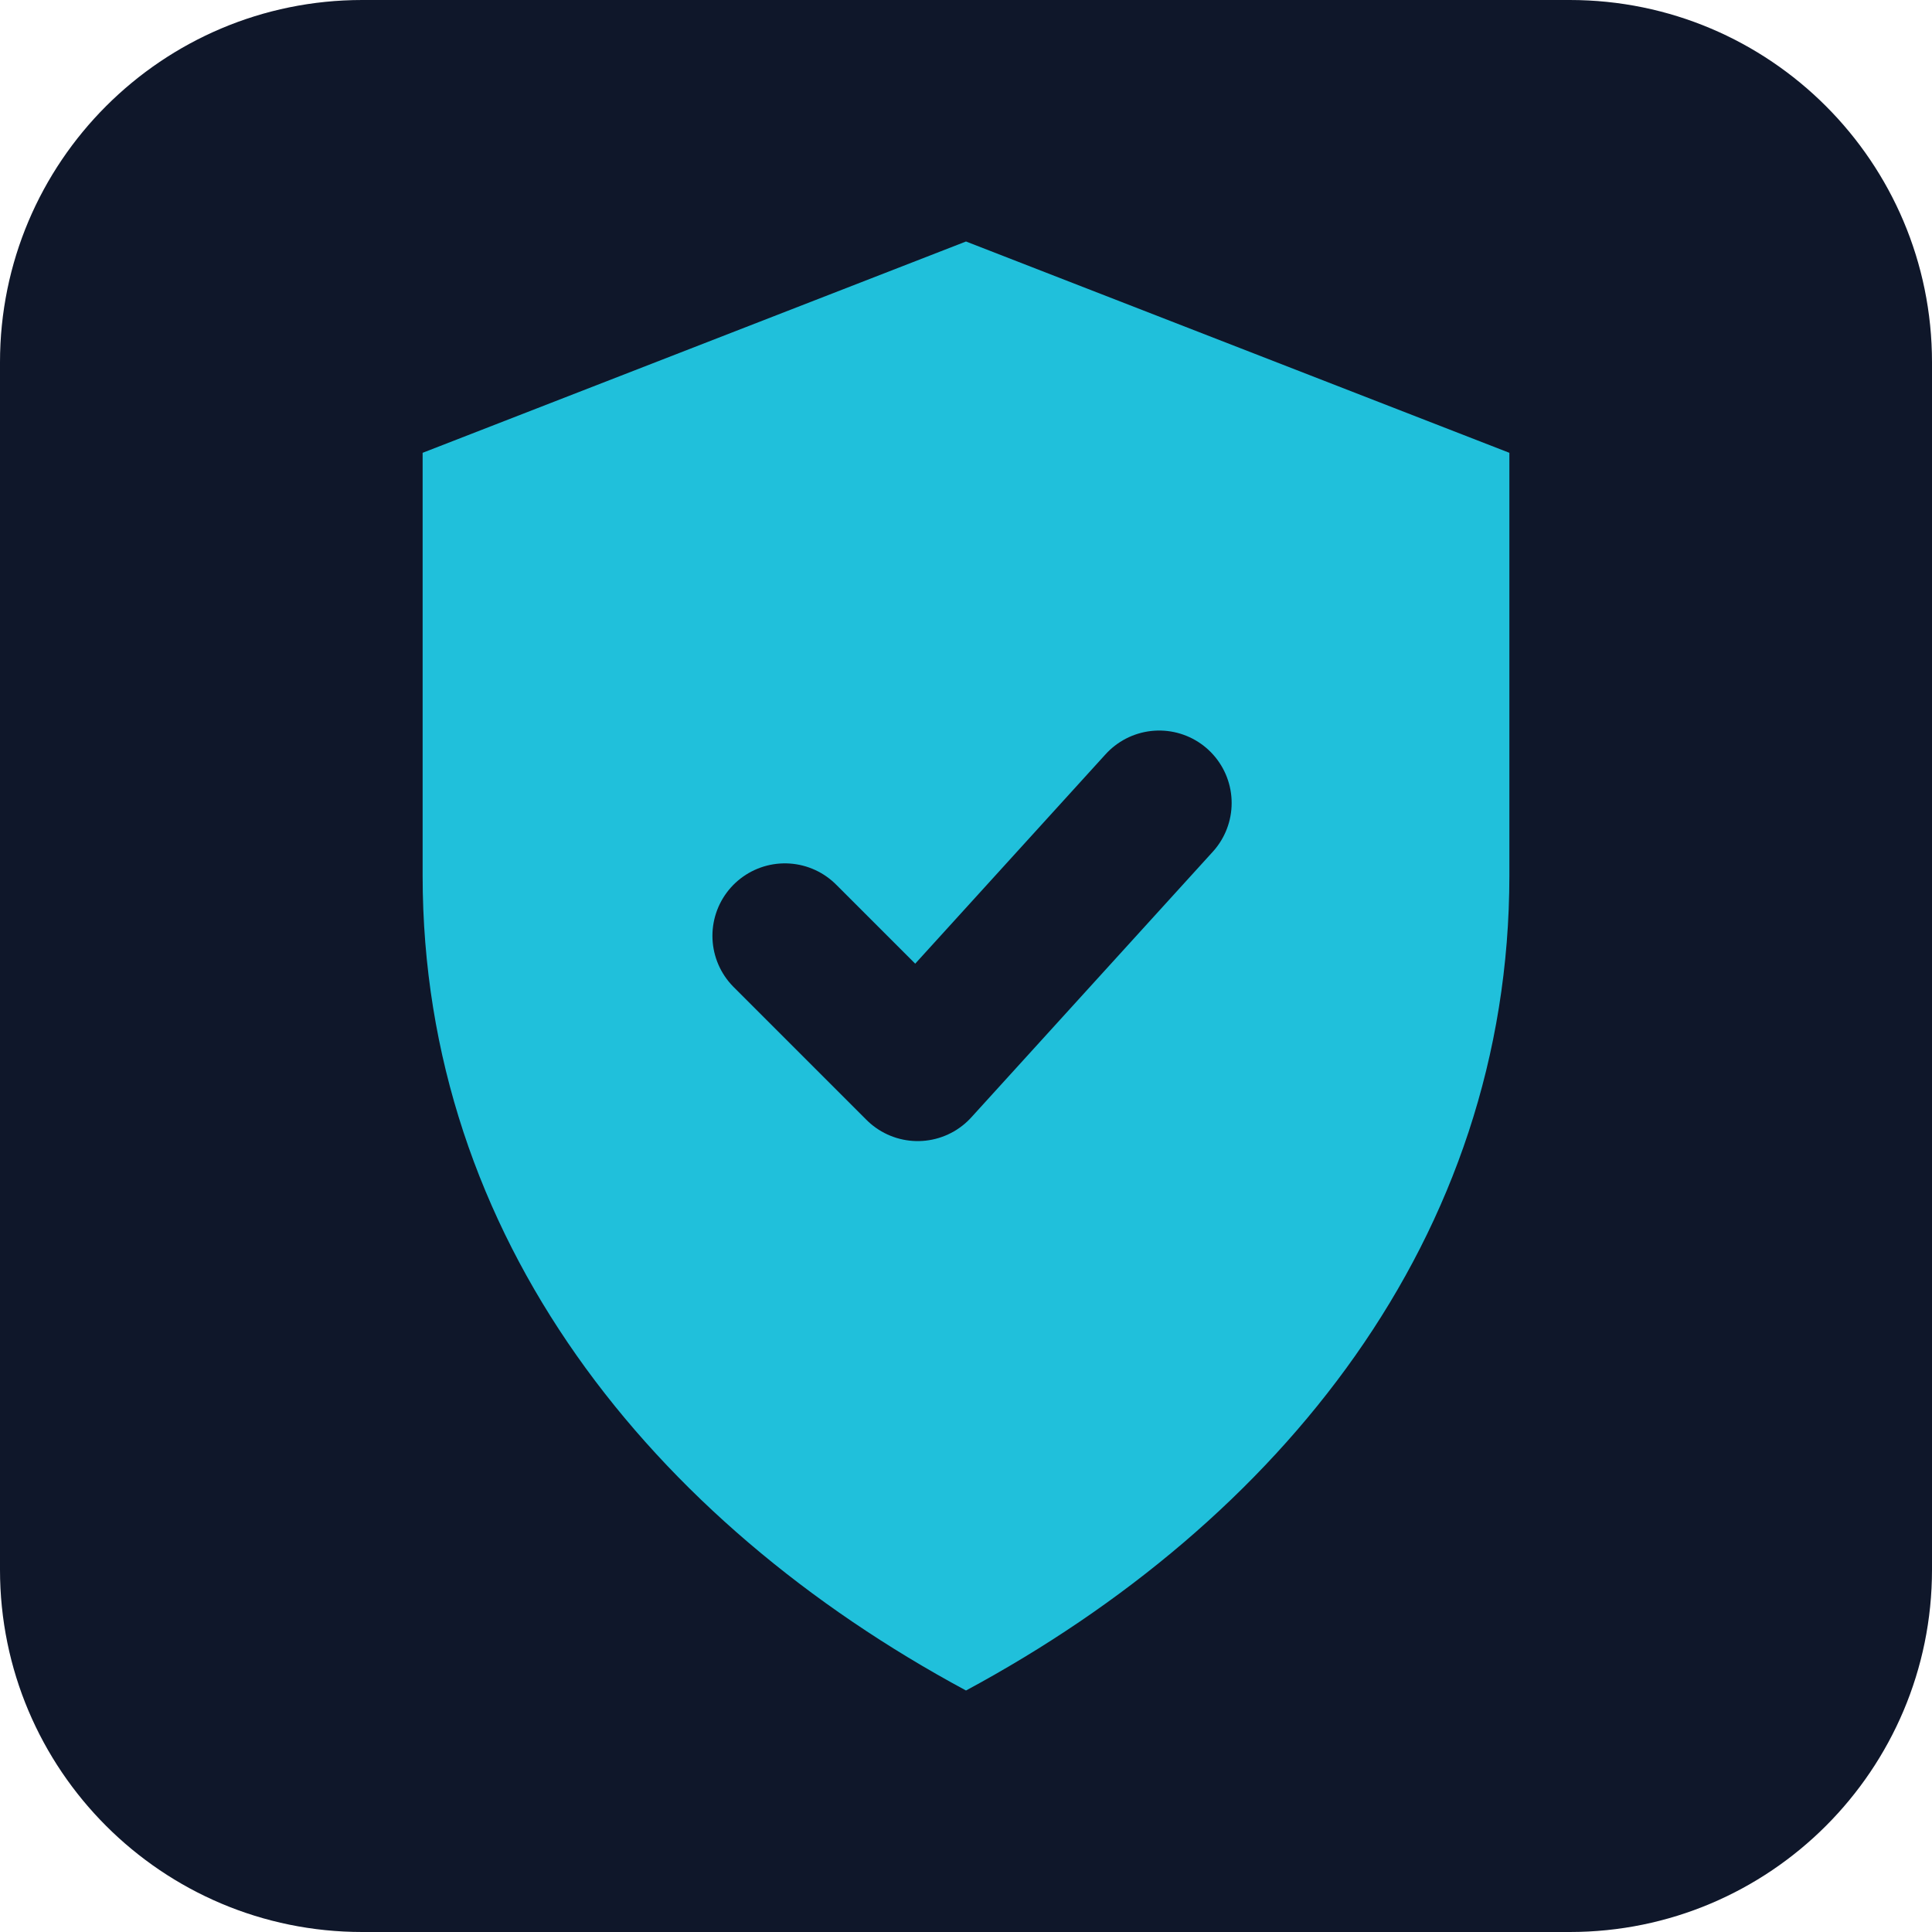
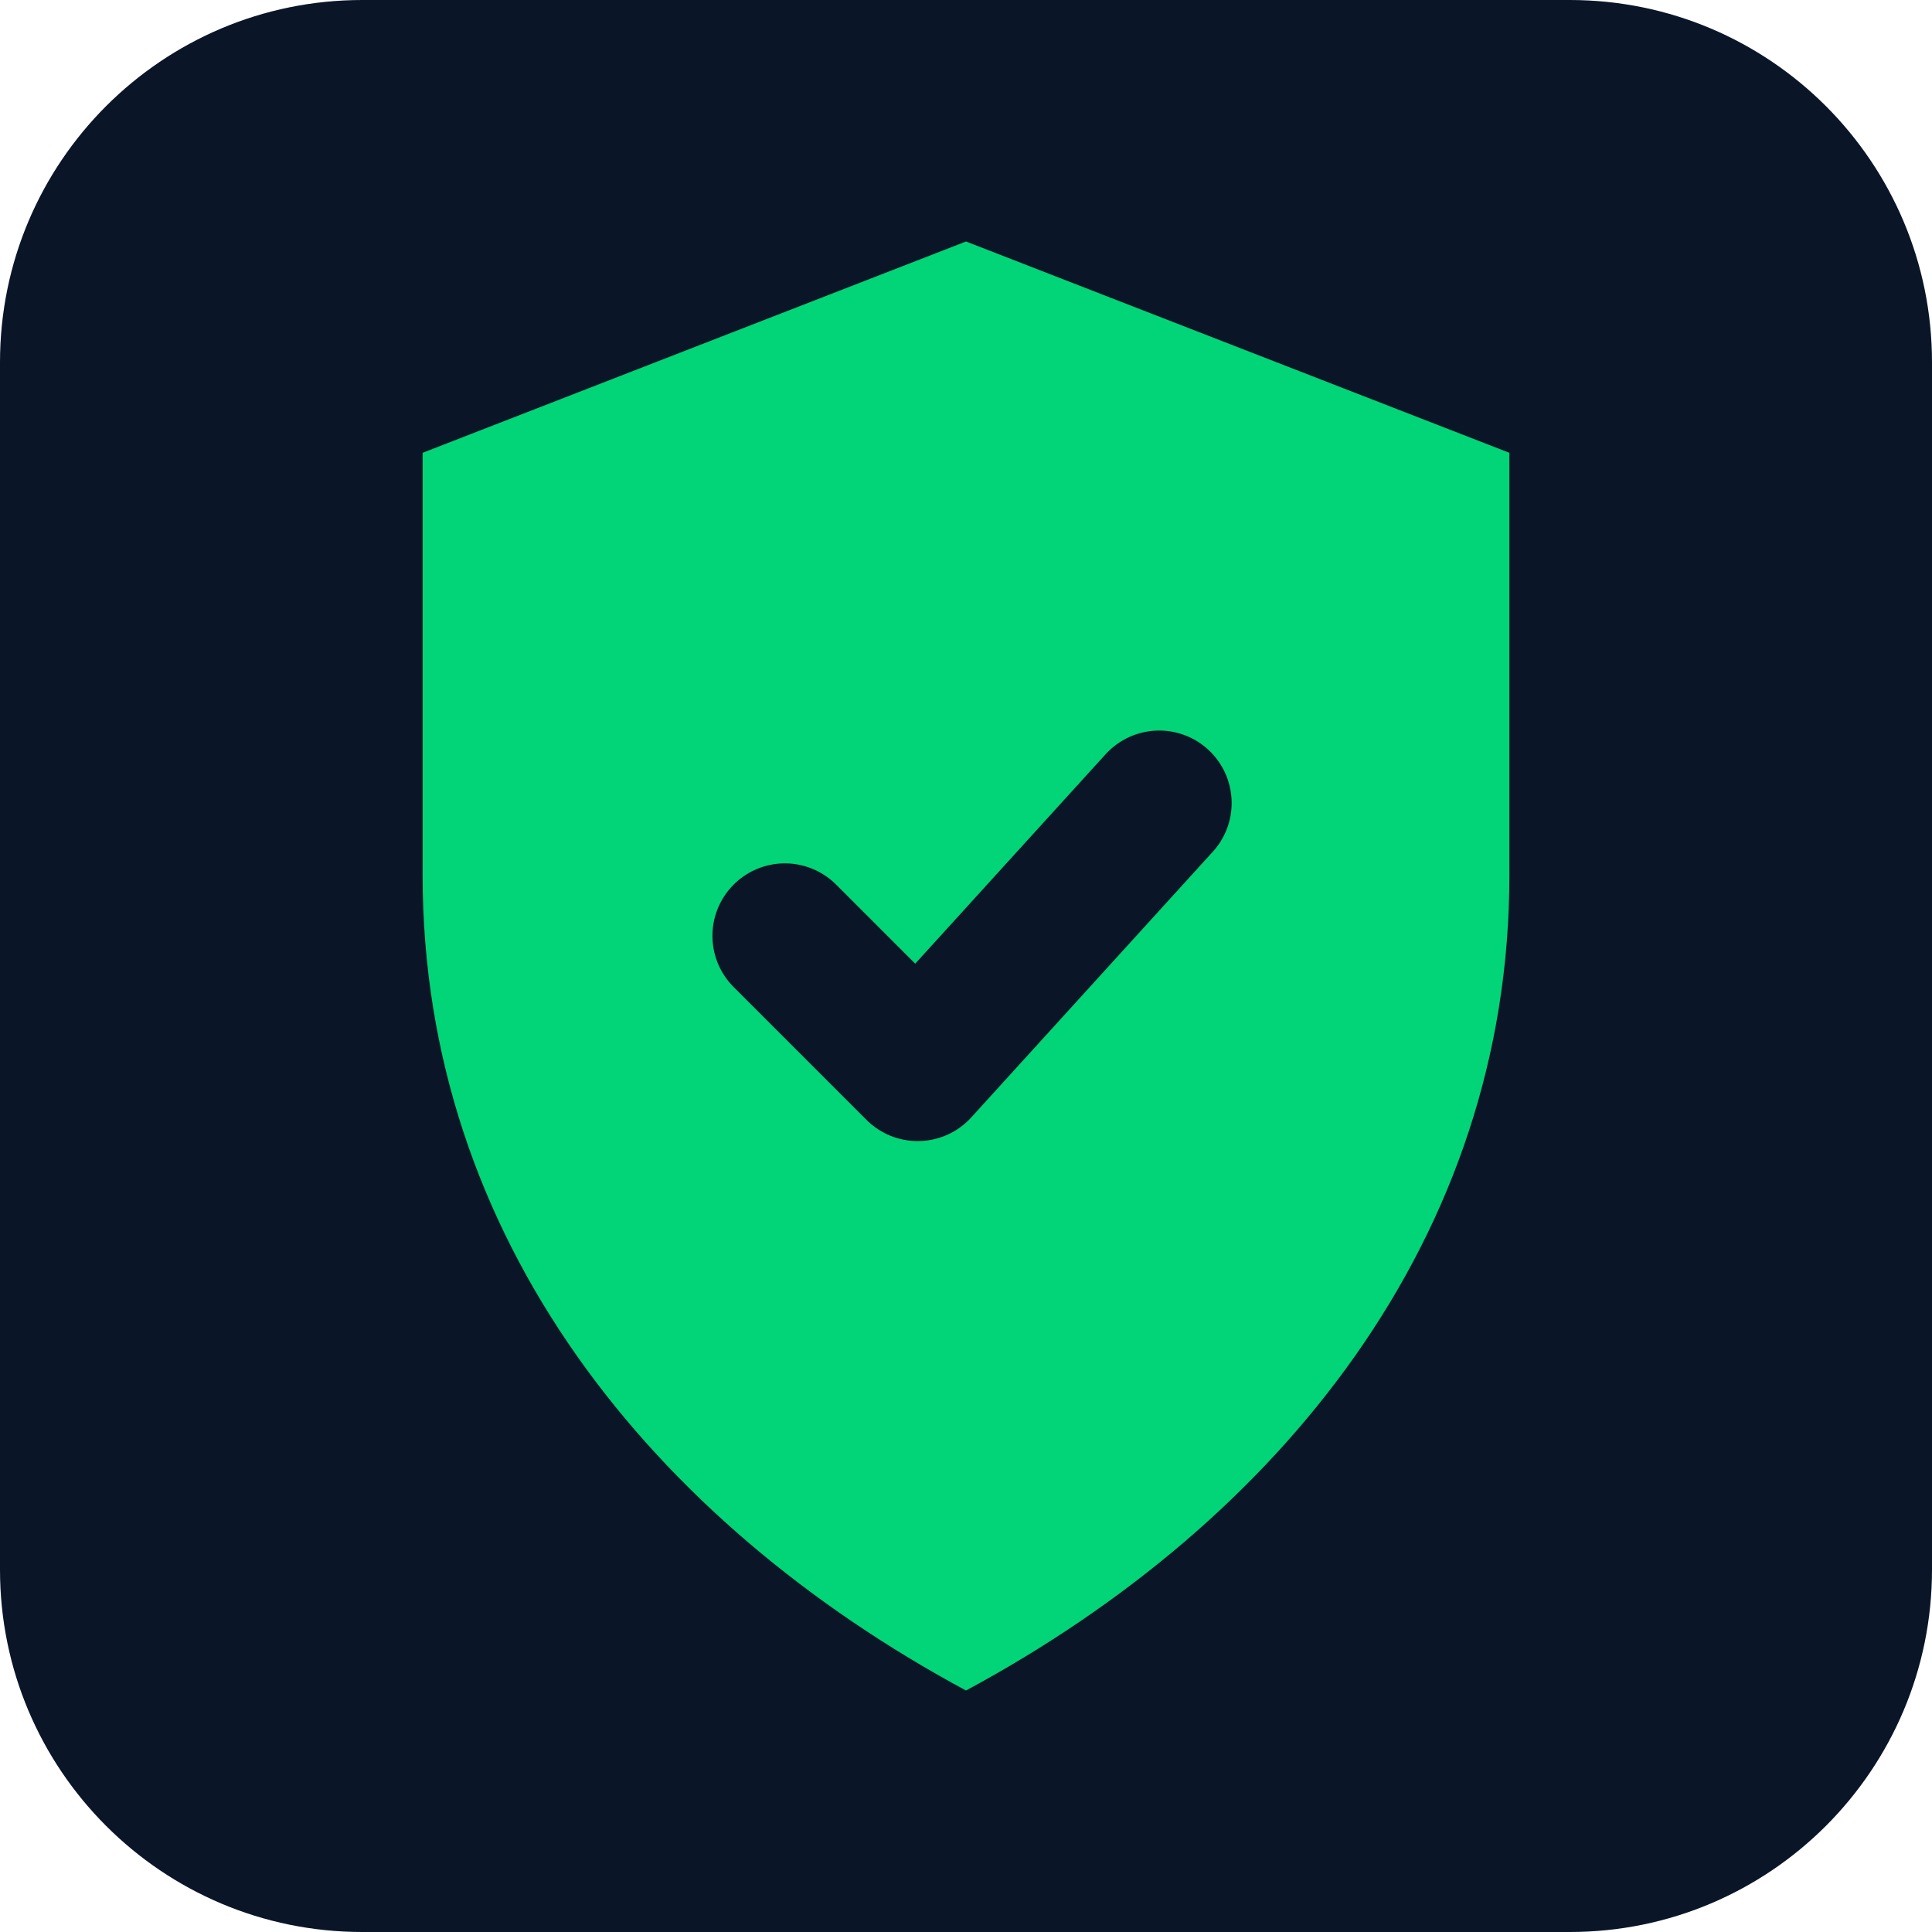
<svg xmlns="http://www.w3.org/2000/svg" viewBox="0 0 32 32">
-   <rect width="32" height="32" rx="6" fill="#0f172a" />
-   <path d="M16 4l9 3.5v7c0 6-3.8 10.7-9 13.5C10.8 25.2 7 20.5 7 14.5v-7L16 4z" fill="#22d3ee" opacity="0.9" />
-   <path d="M13 15.5l2.2 2.2 4-4.4" fill="none" stroke="#0f172a" stroke-width="2.4" stroke-linecap="round" stroke-linejoin="round" />
+   <rect width="32" height="32" rx="6" fill="#0A1628" />
+   <path d="M16 4l9 3.5v7c0 6-3.8 10.7-9 13.5C10.8 25.2 7 20.5 7 14.5v-7L16 4z" fill="#00E57E" opacity="0.92" />
+   <path d="M13 15.5l2.2 2.2 4-4.4" fill="none" stroke="#0A1628" stroke-width="2.4" stroke-linecap="round" stroke-linejoin="round" />
</svg>
